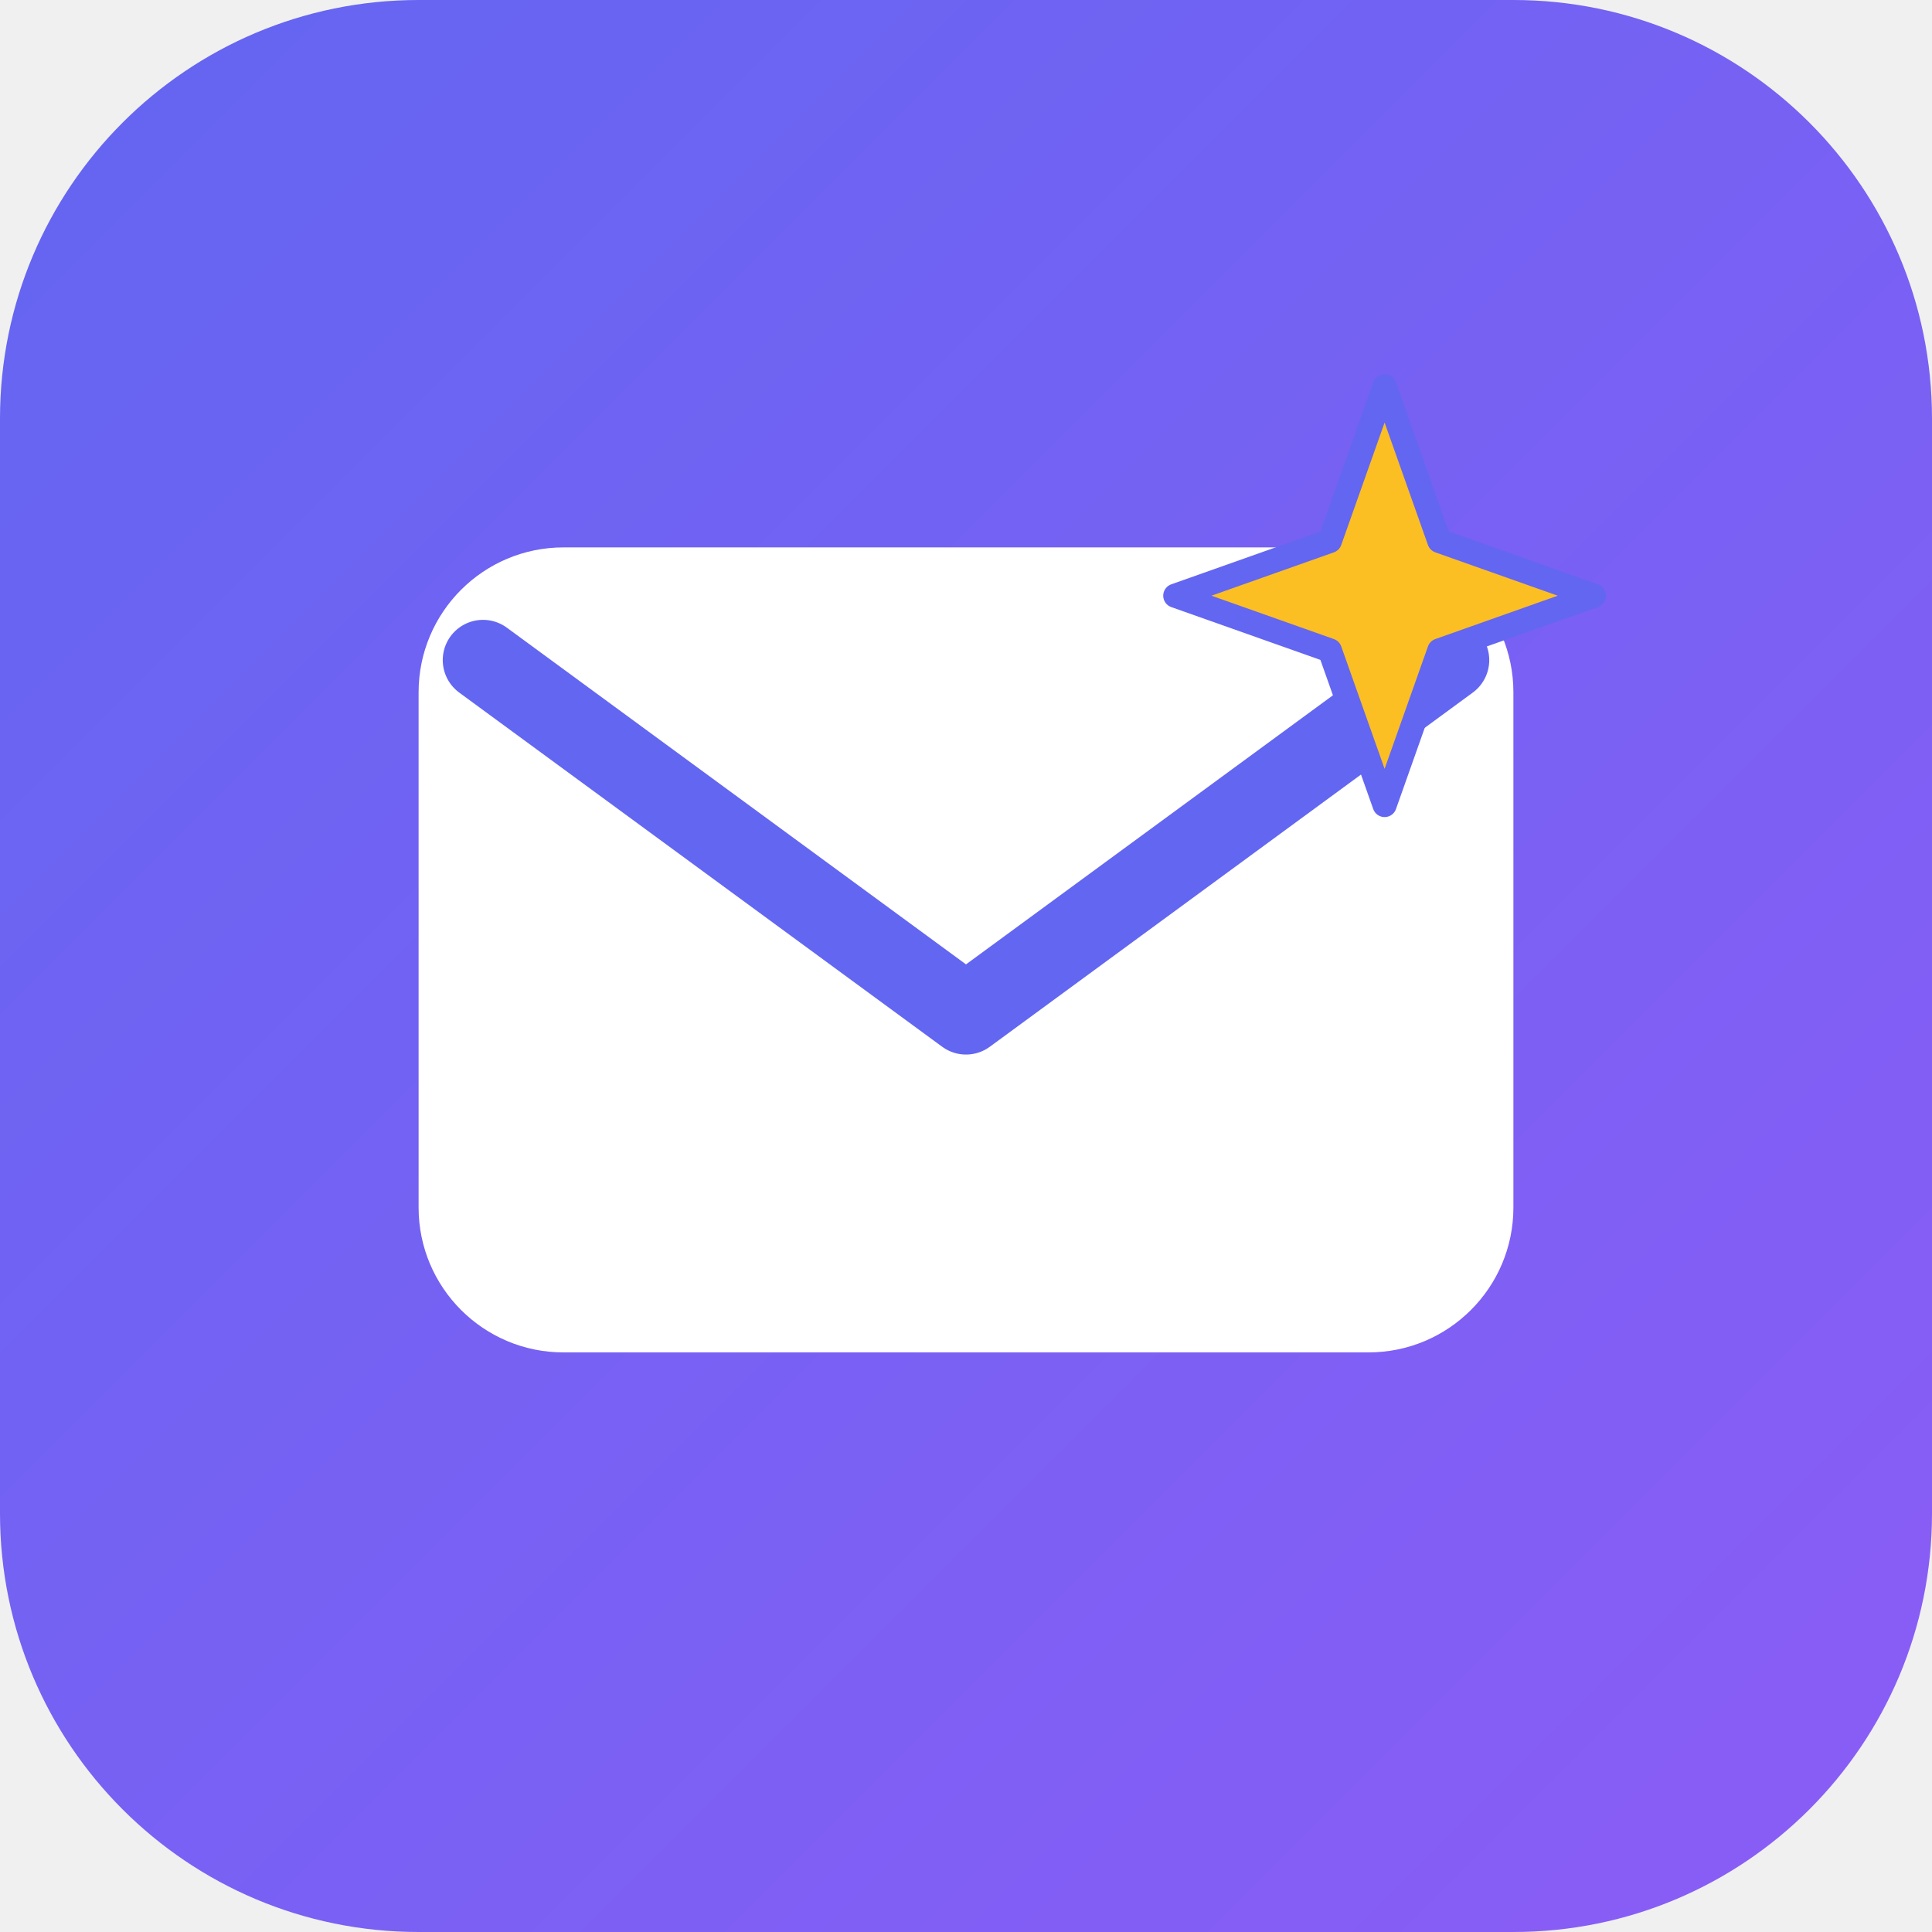
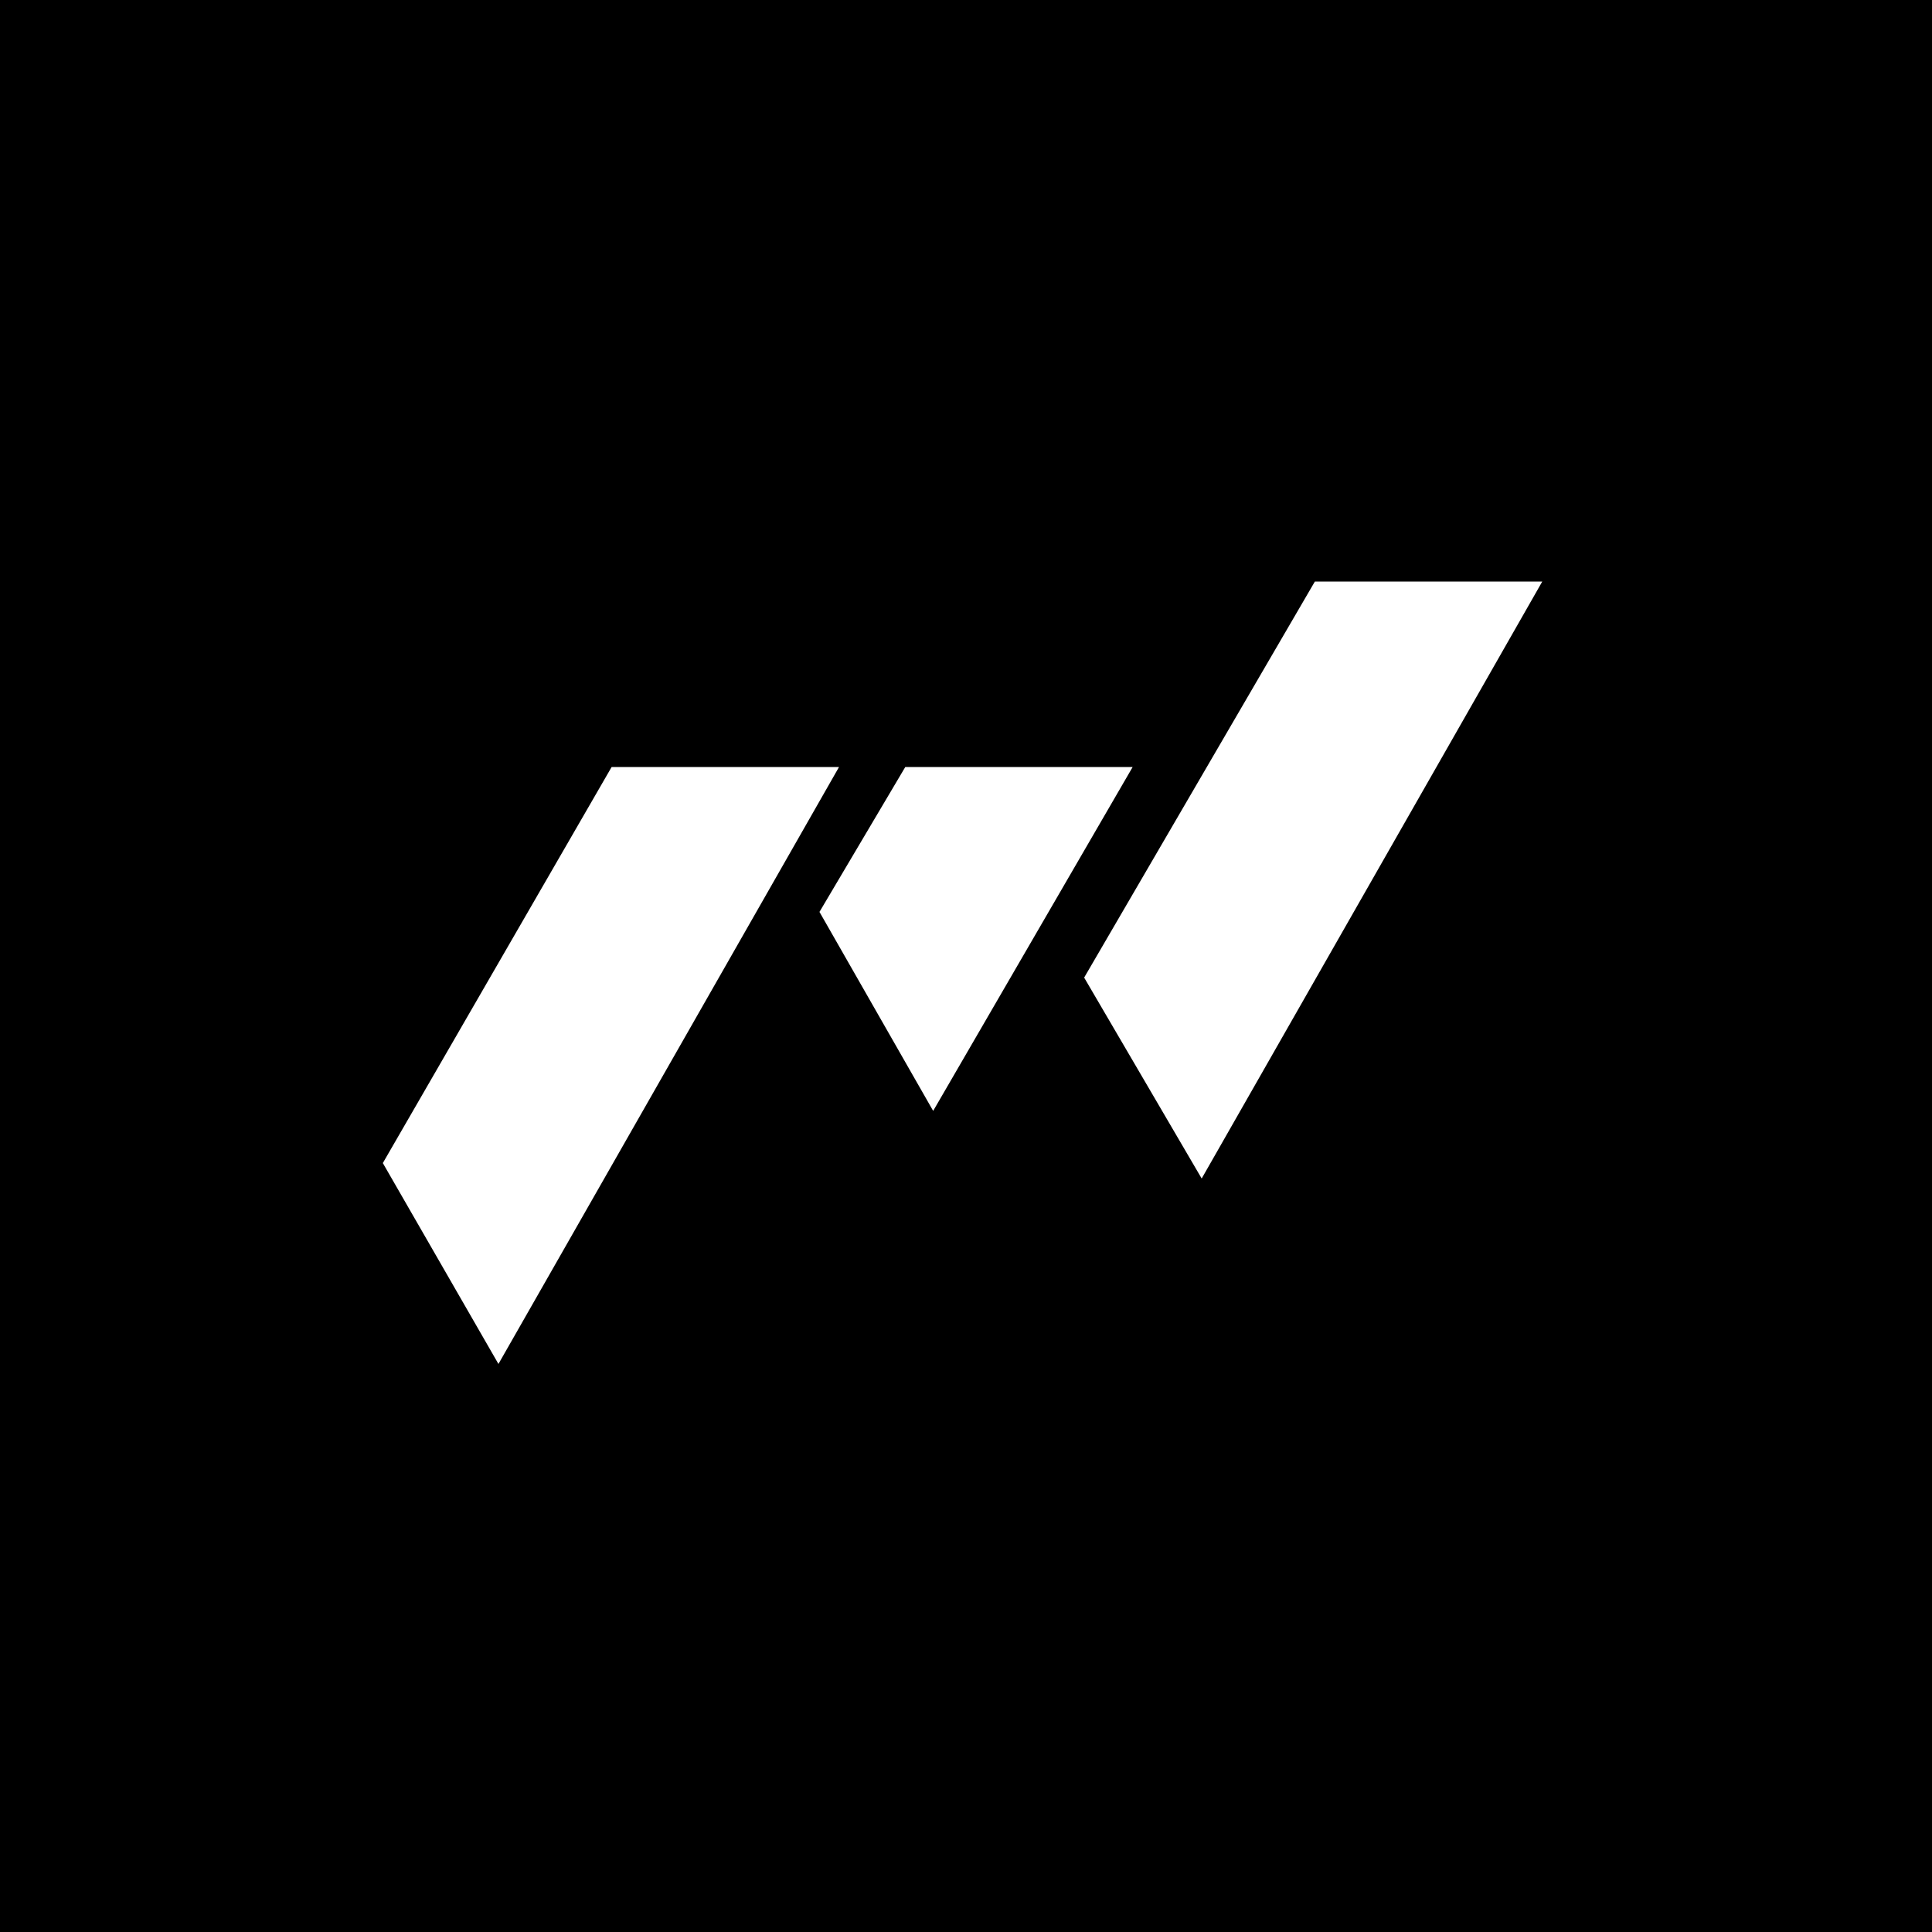
- <svg xmlns="http://www.w3.org/2000/svg" width="120" height="120" viewBox="0 0 120 120" fill="none" role="img" aria-label="MailMind logo">
-   <defs>
-     <linearGradient id="mm-bg" x1="0" y1="0" x2="120" y2="120" gradientUnits="userSpaceOnUse">
-       <stop stop-color="#6366F1" />
-       <stop offset="1" stop-color="#8B5CF6" />
-     </linearGradient>
-   </defs>
-   <rect width="120" height="120" rx="26" fill="url(#mm-bg)" />
-   <rect x="26" y="34" width="68" height="50" rx="9" fill="#FFFFFF" />
-   <path d="M30 41 L60 63 L90 41" stroke="#6366F1" stroke-width="5" stroke-linecap="round" stroke-linejoin="round" fill="none" />
-   <path d="M86 24 L89.4 33.6 L99 37 L89.4 40.4 L86 50 L82.6 40.4 L73 37 L82.6 33.6 Z" fill="#FBBF24" stroke="#6366F1" stroke-width="1.5" stroke-linejoin="round" />
+ <svg xmlns="http://www.w3.org/2000/svg" width="500" height="500" viewBox="0 0 500 500" fill="none">
+   <rect width="500" height="500" fill="black" />
+   <path d="M217.139 198.5L128.997 352.993L99.077 301L158.289 198.5H217.139Z" fill="white" />
+   <path d="M399.139 150.5L310.994 304.999L280.578 252.999L340.287 150.5H399.139Z" fill="white" />
+   <path d="M293.132 198.5L241.503 287.497L212.078 236.004L234.285 198.5H293.132Z" fill="white" />
</svg>
